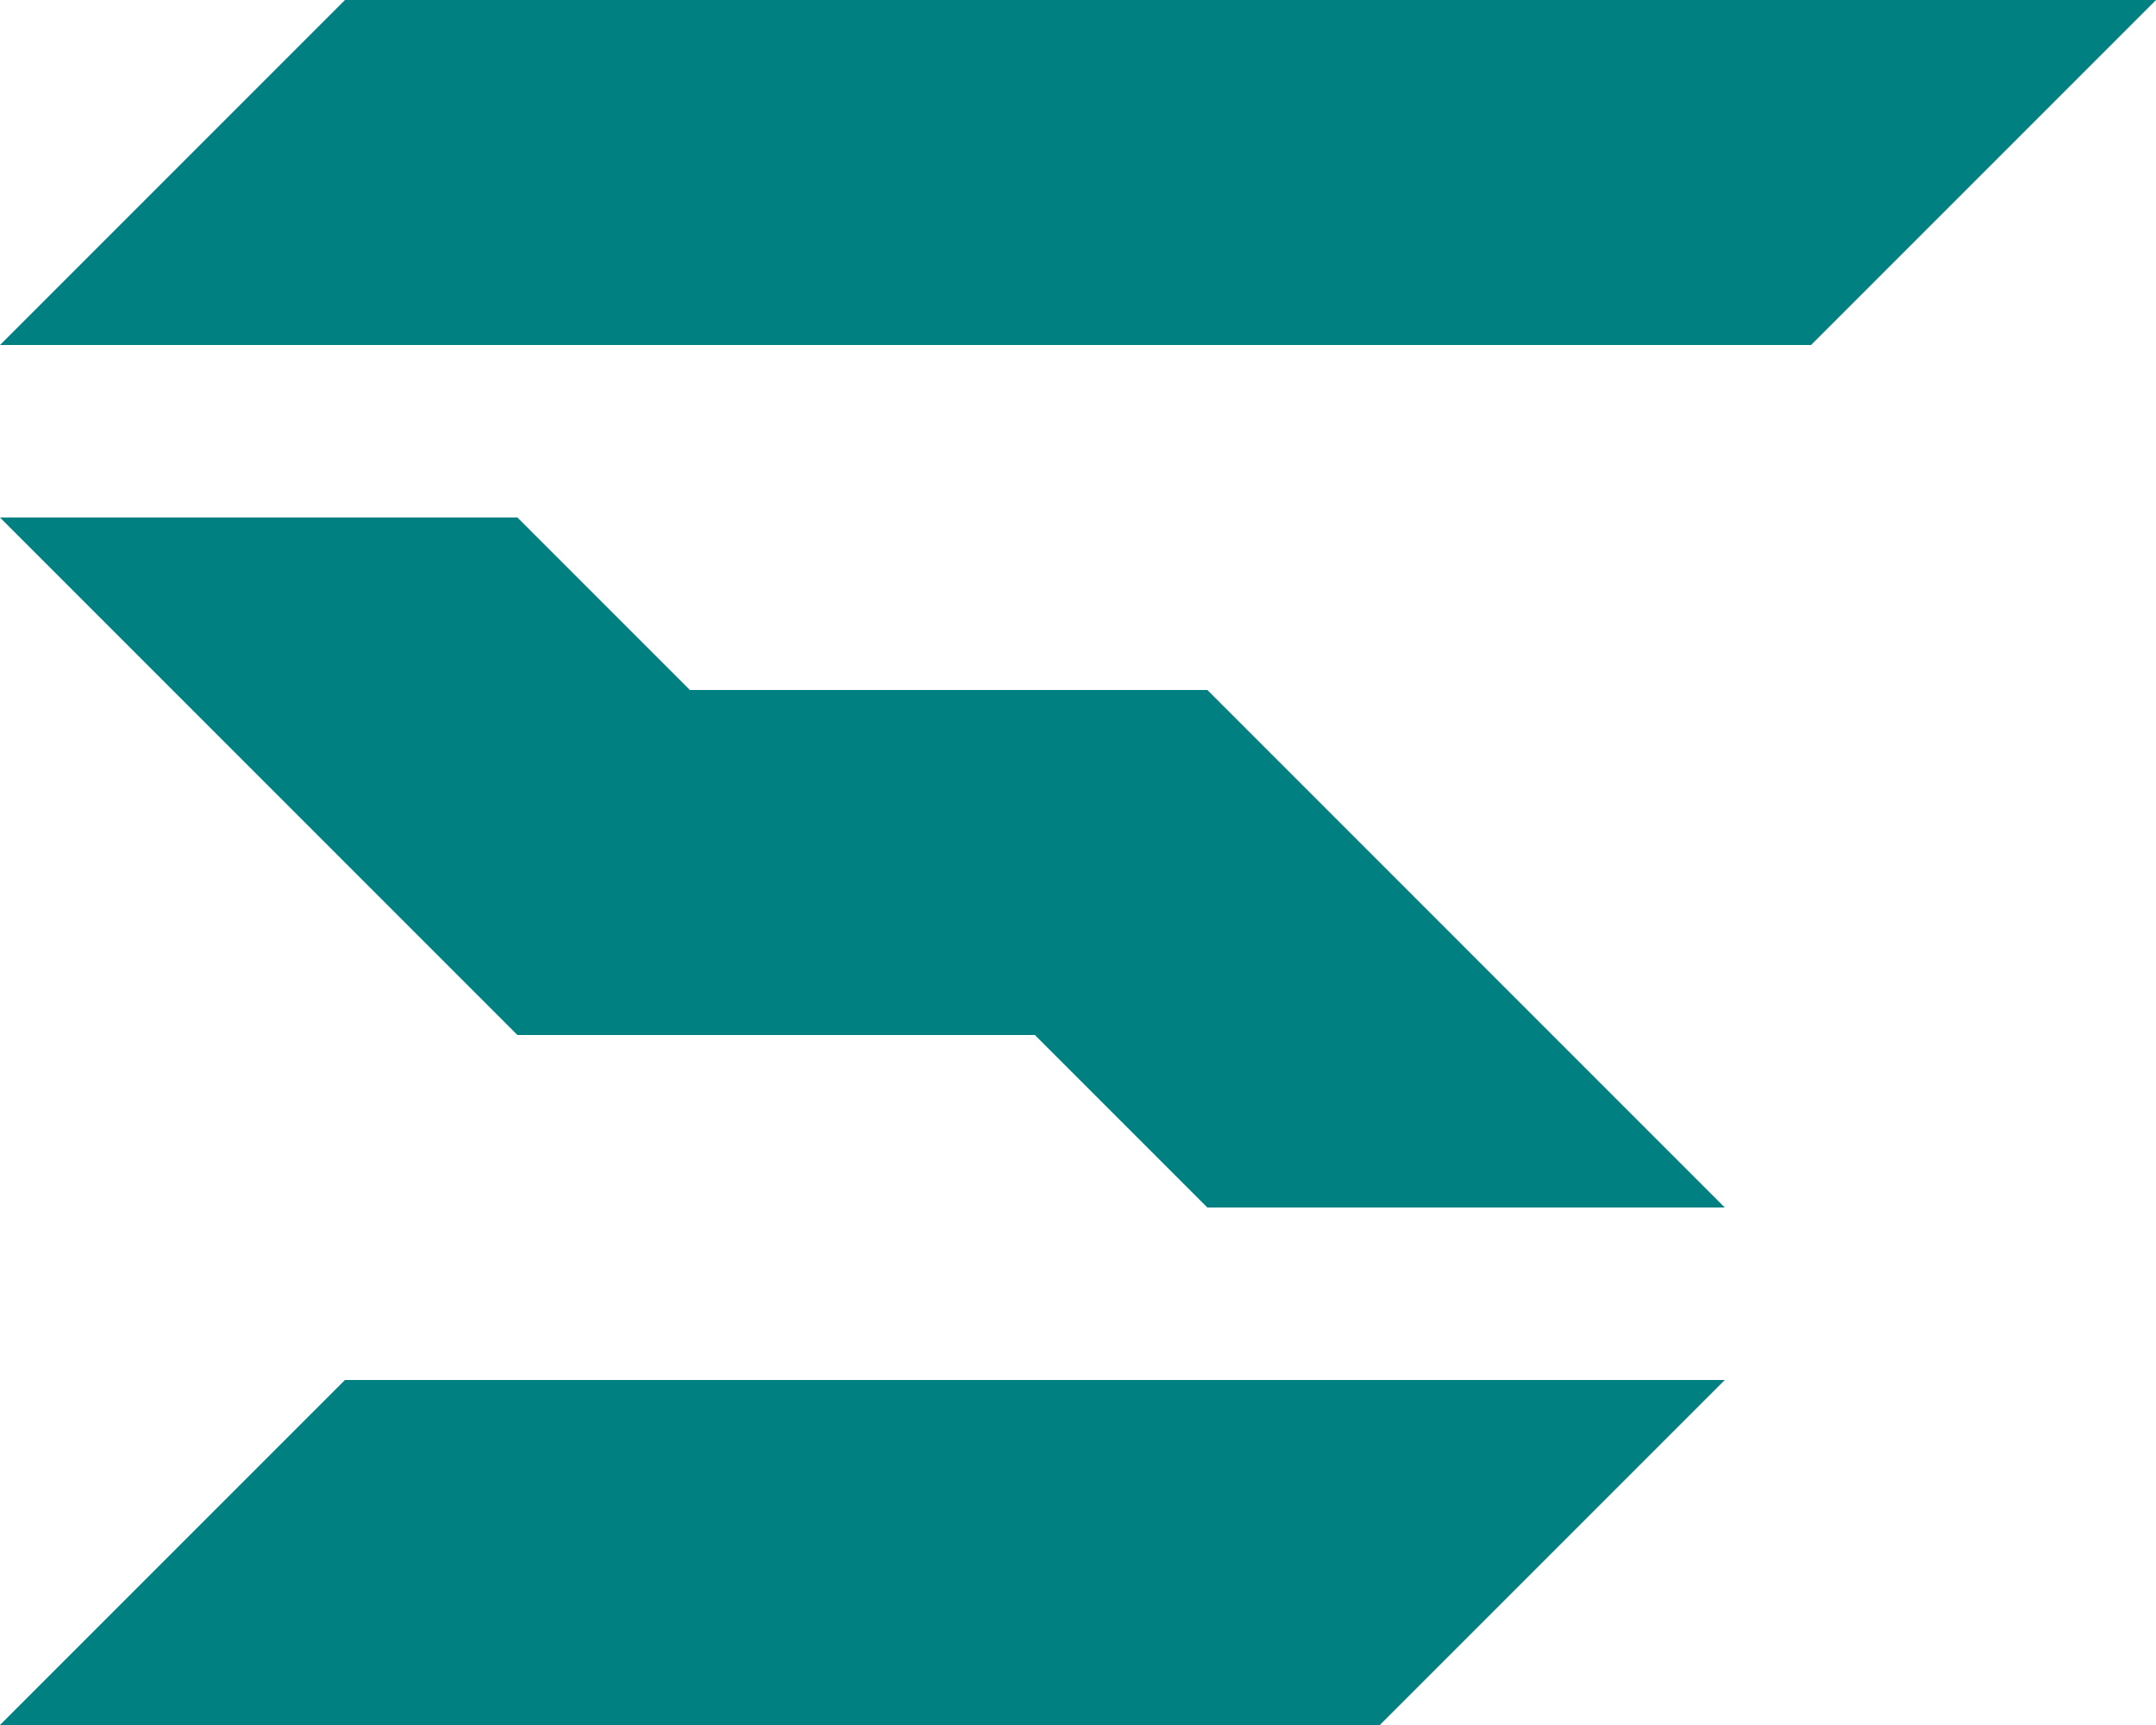
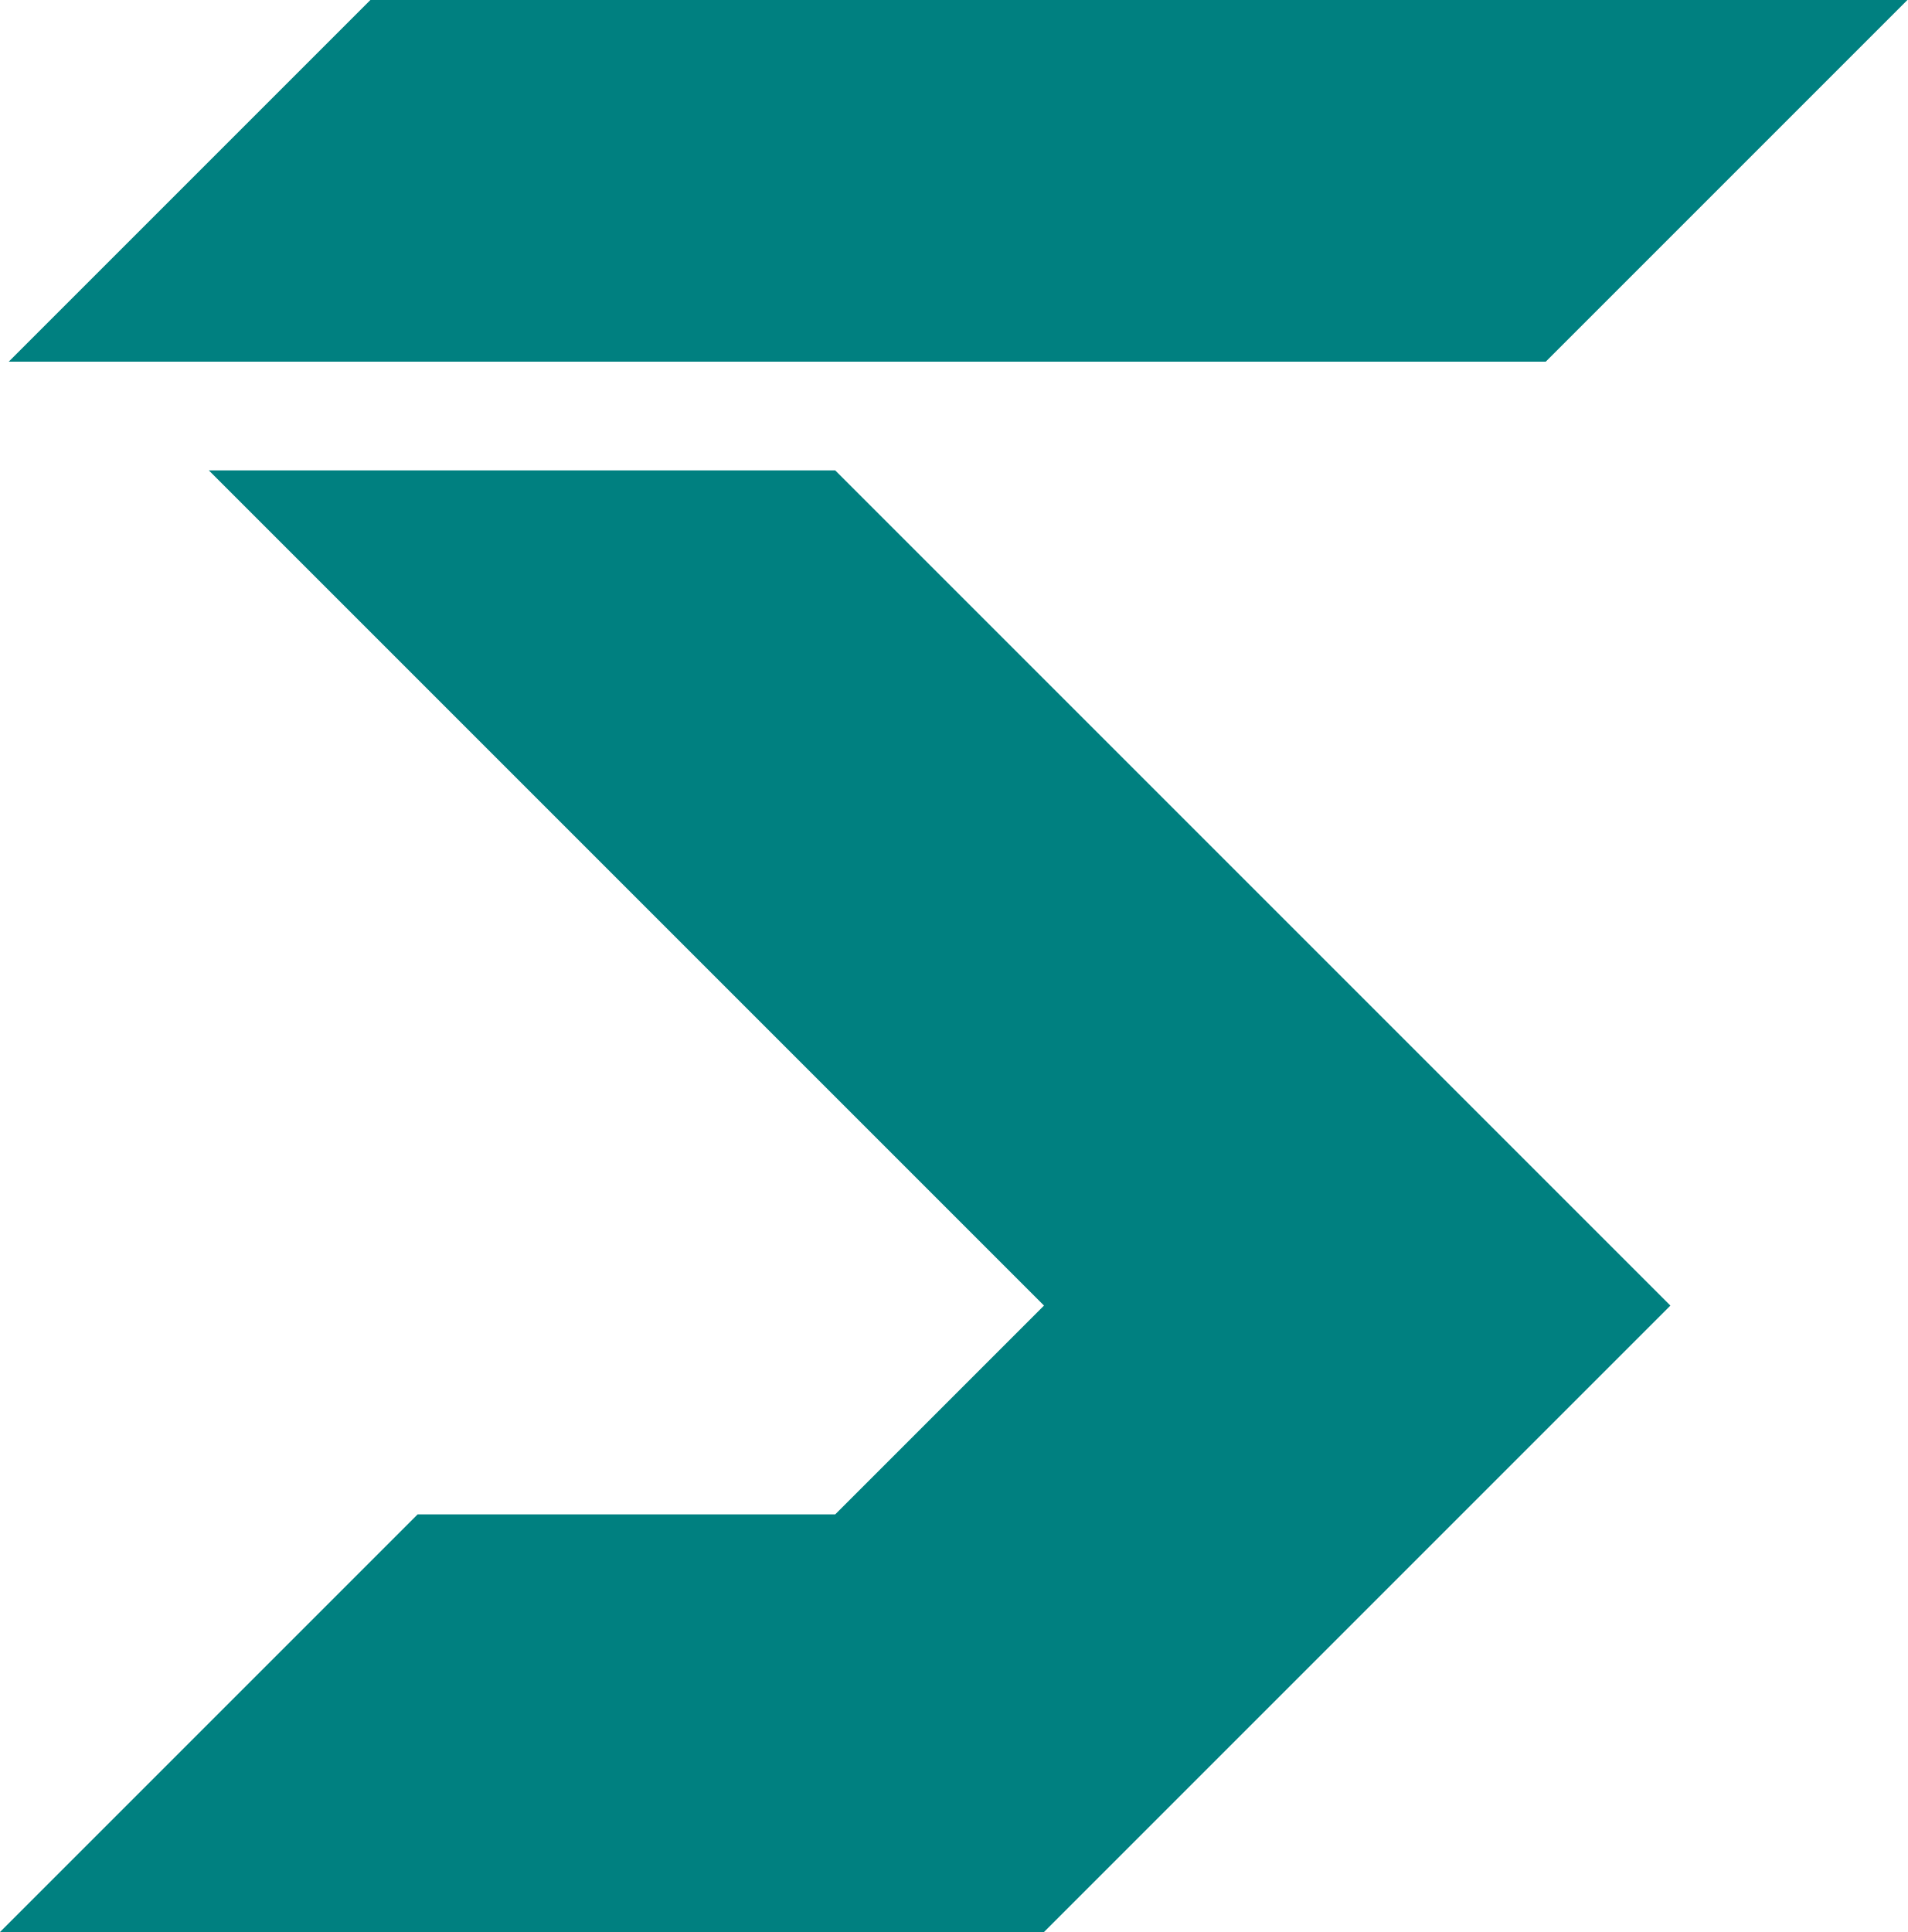
- <svg xmlns="http://www.w3.org/2000/svg" height="280" width="350" viewBox="0 0 350 280" version="1.1" id="svg7">
+ <svg xmlns="http://www.w3.org/2000/svg" height="299.674" width="295.867" viewBox="0 0 295.867 299.674" version="1.1" id="svg7">
  <defs id="defs11" />
-   <g id="main" transform="translate(-520.0728,514.6803)">
+   <g id="main" transform="translate(-525.2324,506.9919)">
    <g aria-label="S" style="font-style:normal;font-variant:normal;font-weight:normal;font-stretch:normal;font-size:400.696px;line-height:1.25;font-family:'Perfect Dark BRK';-inkscape-font-specification:'Perfect Dark BRK';letter-spacing:0px;word-spacing:0px;fill:#000000;fill-opacity:1;stroke:none;stroke-width:10.017" id="text19">
-       <g aria-label="s" style="font-style:normal;font-variant:normal;font-weight:normal;font-stretch:normal;font-size:349.927px;line-height:1.25;font-family:'Perfect Dark BRK';-inkscape-font-specification:'Perfect Dark BRK';letter-spacing:0px;word-spacing:0px;fill:#008080;fill-opacity:1;stroke:none;stroke-width:87.634" id="text10" transform="matrix(1.143094,0,0,1.143094,1516.399,475.971)">
-         <path id="path12" style="stroke-width:87.634;fill:#008080" d="m -871.605,-817.65 48.99,-48.99 h 257.197 l -48.99,48.99 z m 244.949,146.969 -48.99,48.99 H -871.605 l 48.99,-48.99 z M -871.605,-793.155 h 73.485 l 24.495,24.495 h 73.485 l 73.485,73.485 h -73.485 l -24.495,-24.495 h -73.485 z" />
-       </g>
+       <path style="stroke-width:11.567;fill:#008080" d="m 582.686,-506.992 -56.098,56.098 h 238.414 l 56.098,-56.098 z m -25.066,72.959 129.551,129.551 -32.387,32.389 h -64.775 l -64.775,64.775 h 161.937 l 97.164,-97.164 -129.551,-129.551 z" id="path34" />
    </g>
  </g>
</svg>
